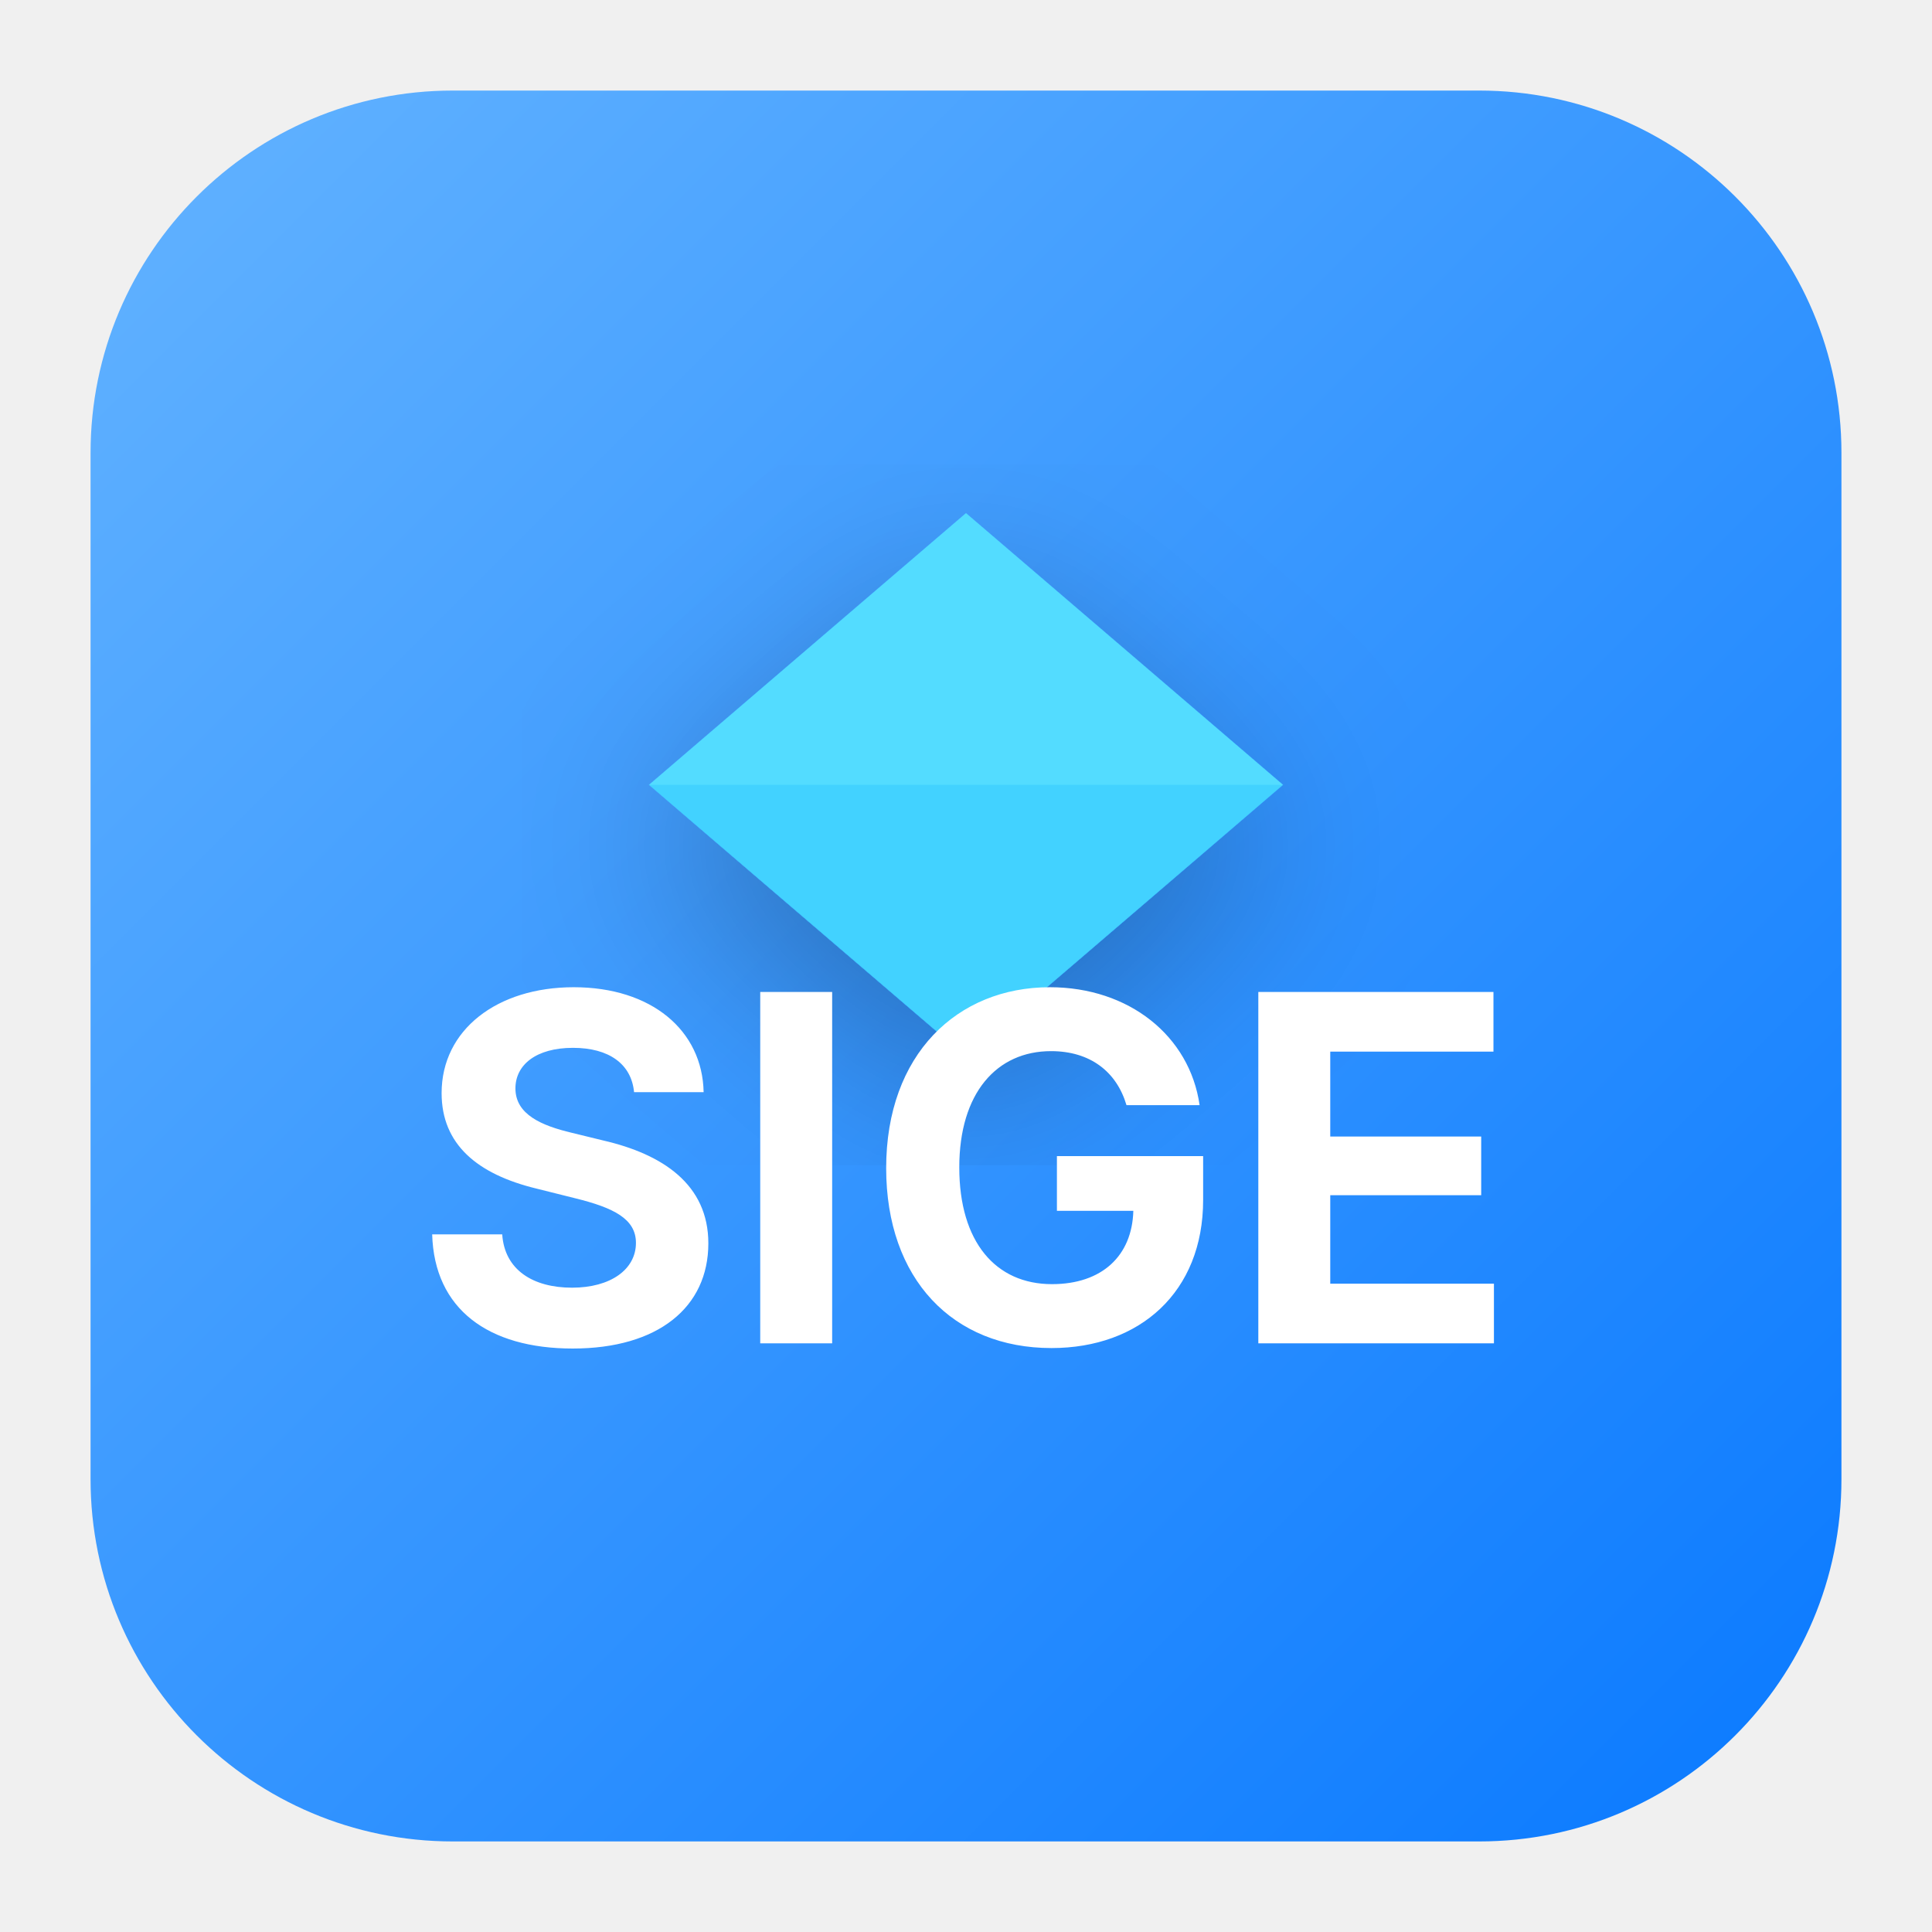
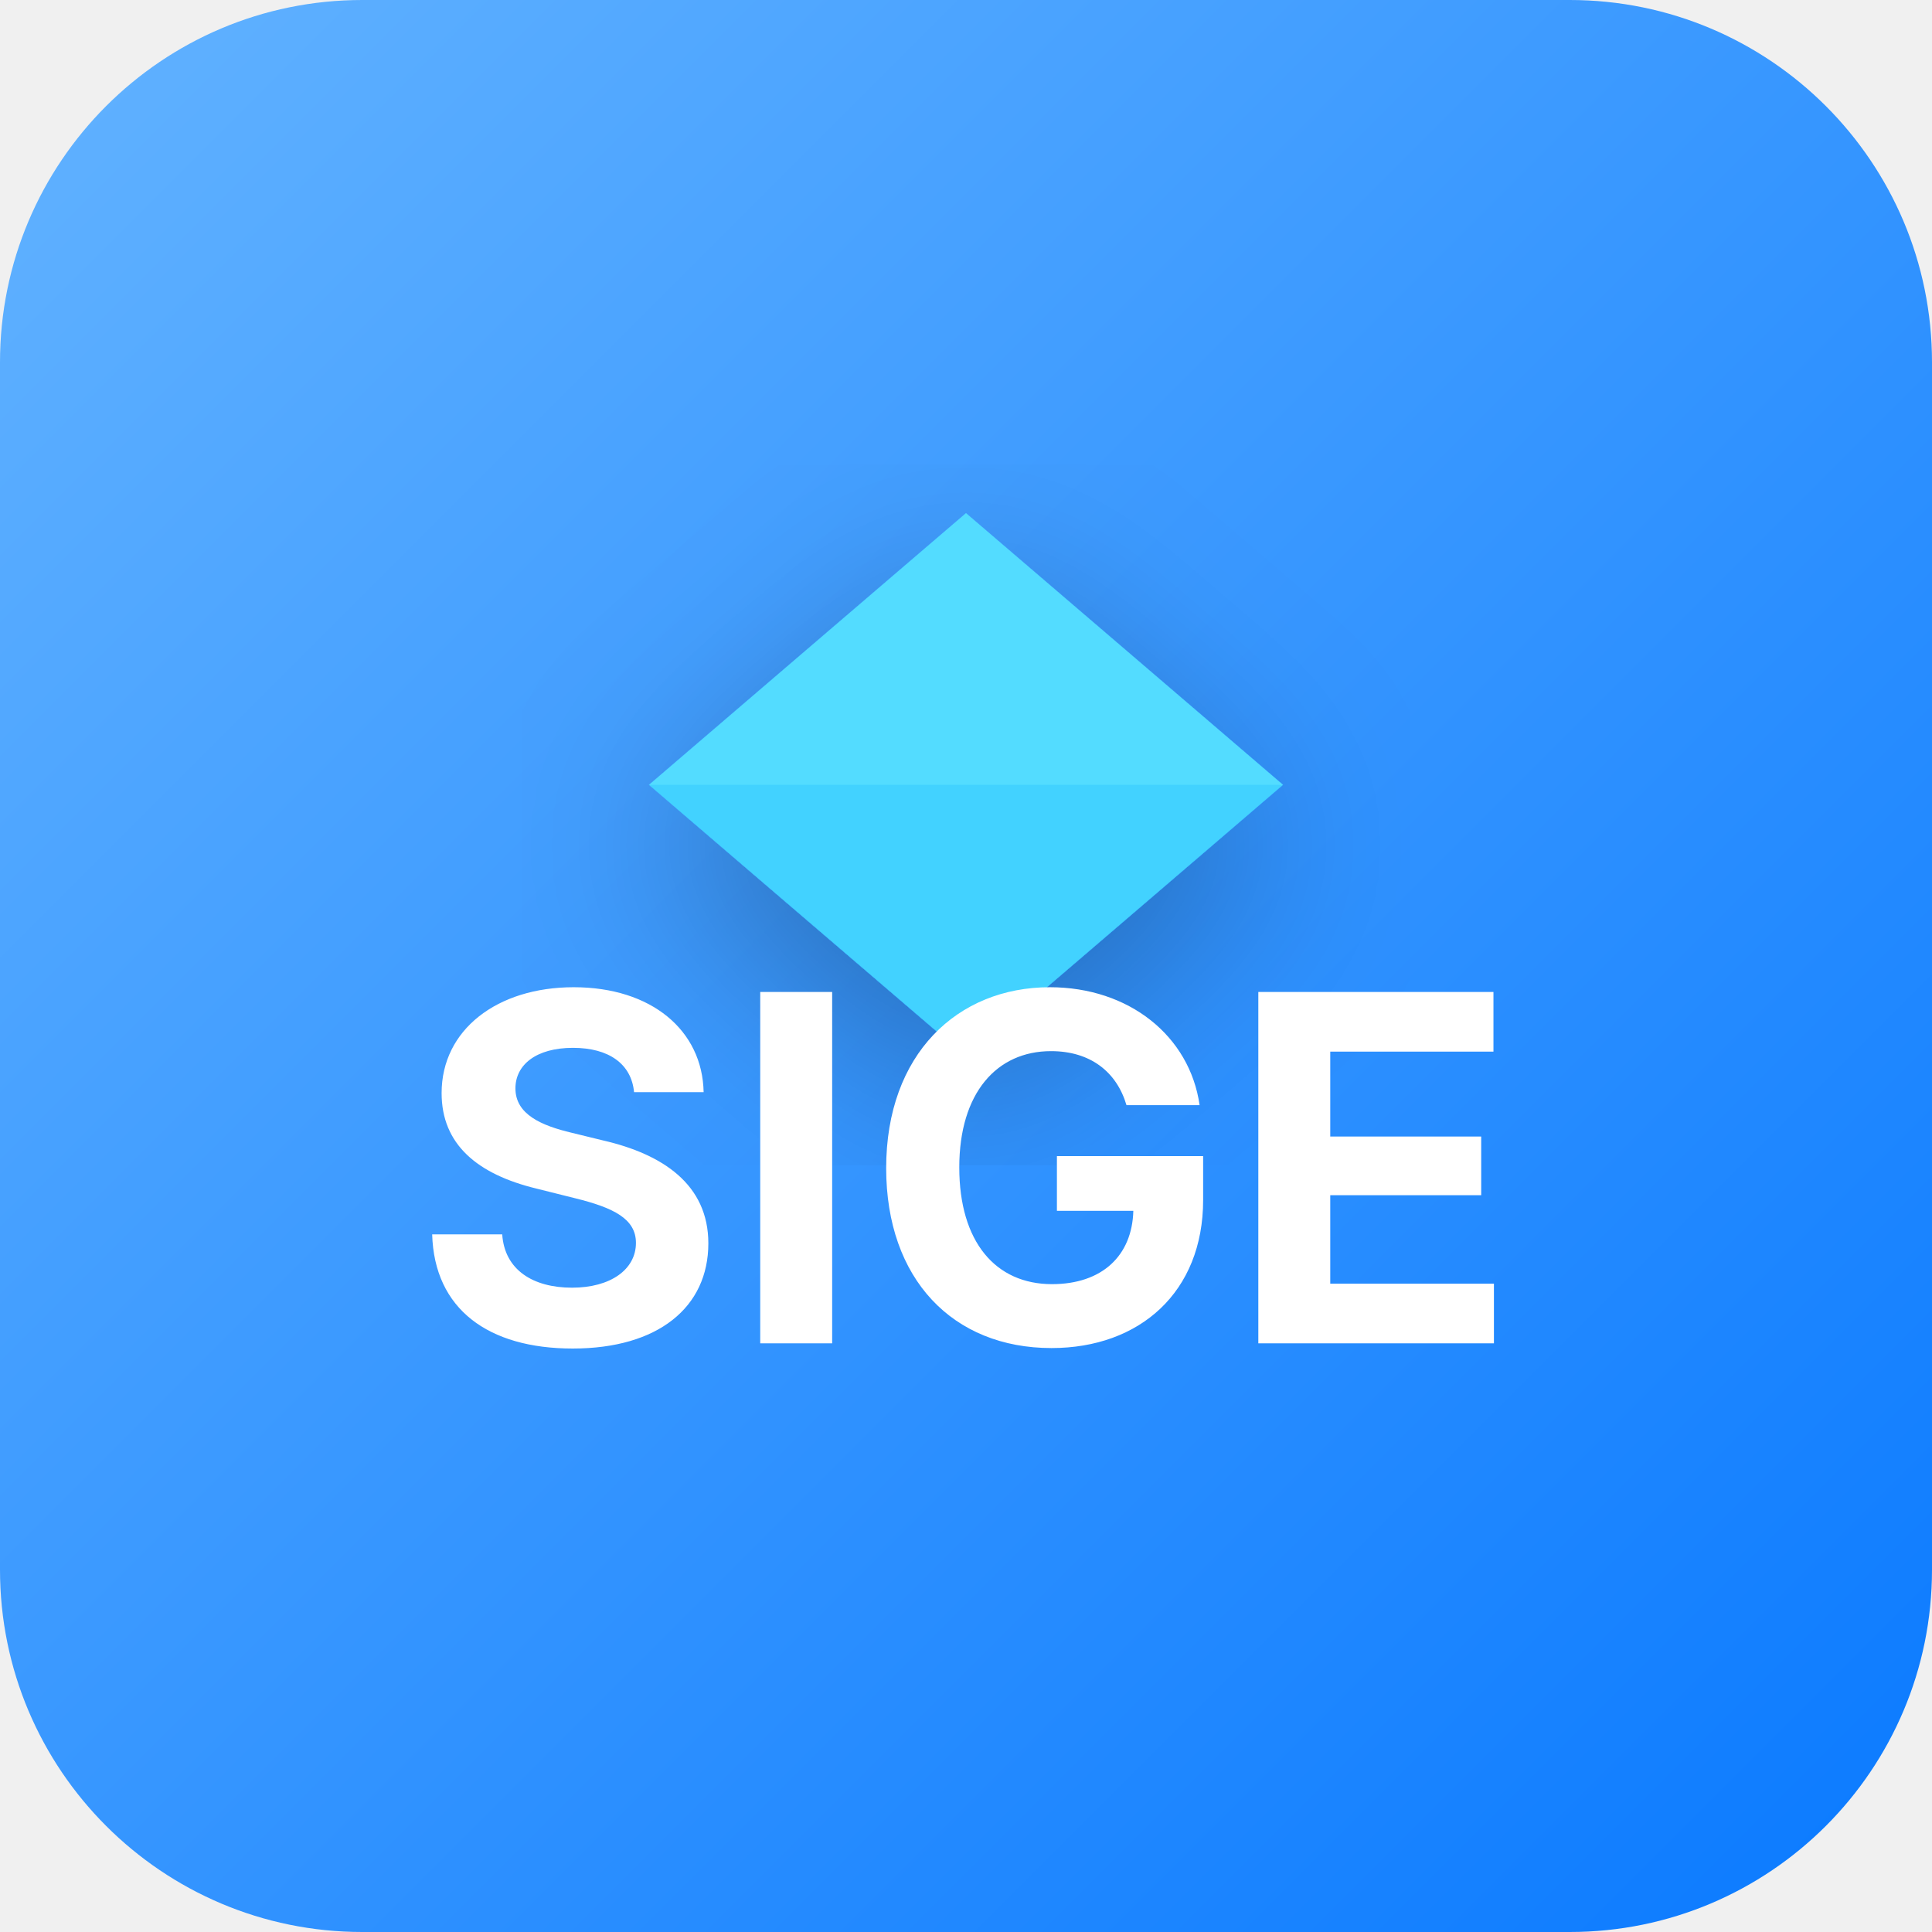
<svg xmlns="http://www.w3.org/2000/svg" width="256" height="256" viewBox="0 0 256 256">
  <defs>
    <linearGradient id="bg" x1="0" y1="0" x2="1" y2="1">
      <stop offset="0" stop-color="#63B3FF" />
      <stop offset="1" stop-color="#0979FF" />
    </linearGradient>
    <filter id="shadow" x="-20%" y="-20%" width="140%" height="140%" filterUnits="objectBoundingBox">
      <feDropShadow dx="0" dy="8" stdDeviation="12" flood-color="rgba(0,0,0,0.25)" />
    </filter>
  </defs>
-   <rect x="12" y="12" width="232" height="232" rx="48" fill="url(#bg)" />
+   <rect x="0" y="0" width="256" height="256" rx="48" fill="url(#bg)" />
  <g transform="translate(128,104)" filter="url(#shadow)">
    <path d="M0 -36 L42 0 L0 36 L-42 0 Z" fill="#42D2FF" />
    <path d="M0 -36 L42 0 L0 0 L-42 0 Z" fill="#5AE0FF" opacity="0.7" />
  </g>
  <g fill="#FFFFFF" font-family="Inter, Arial, sans-serif" font-weight="700" font-size="64" text-anchor="middle">
    <text x="128" y="178">SIGE</text>
  </g>
</svg>
